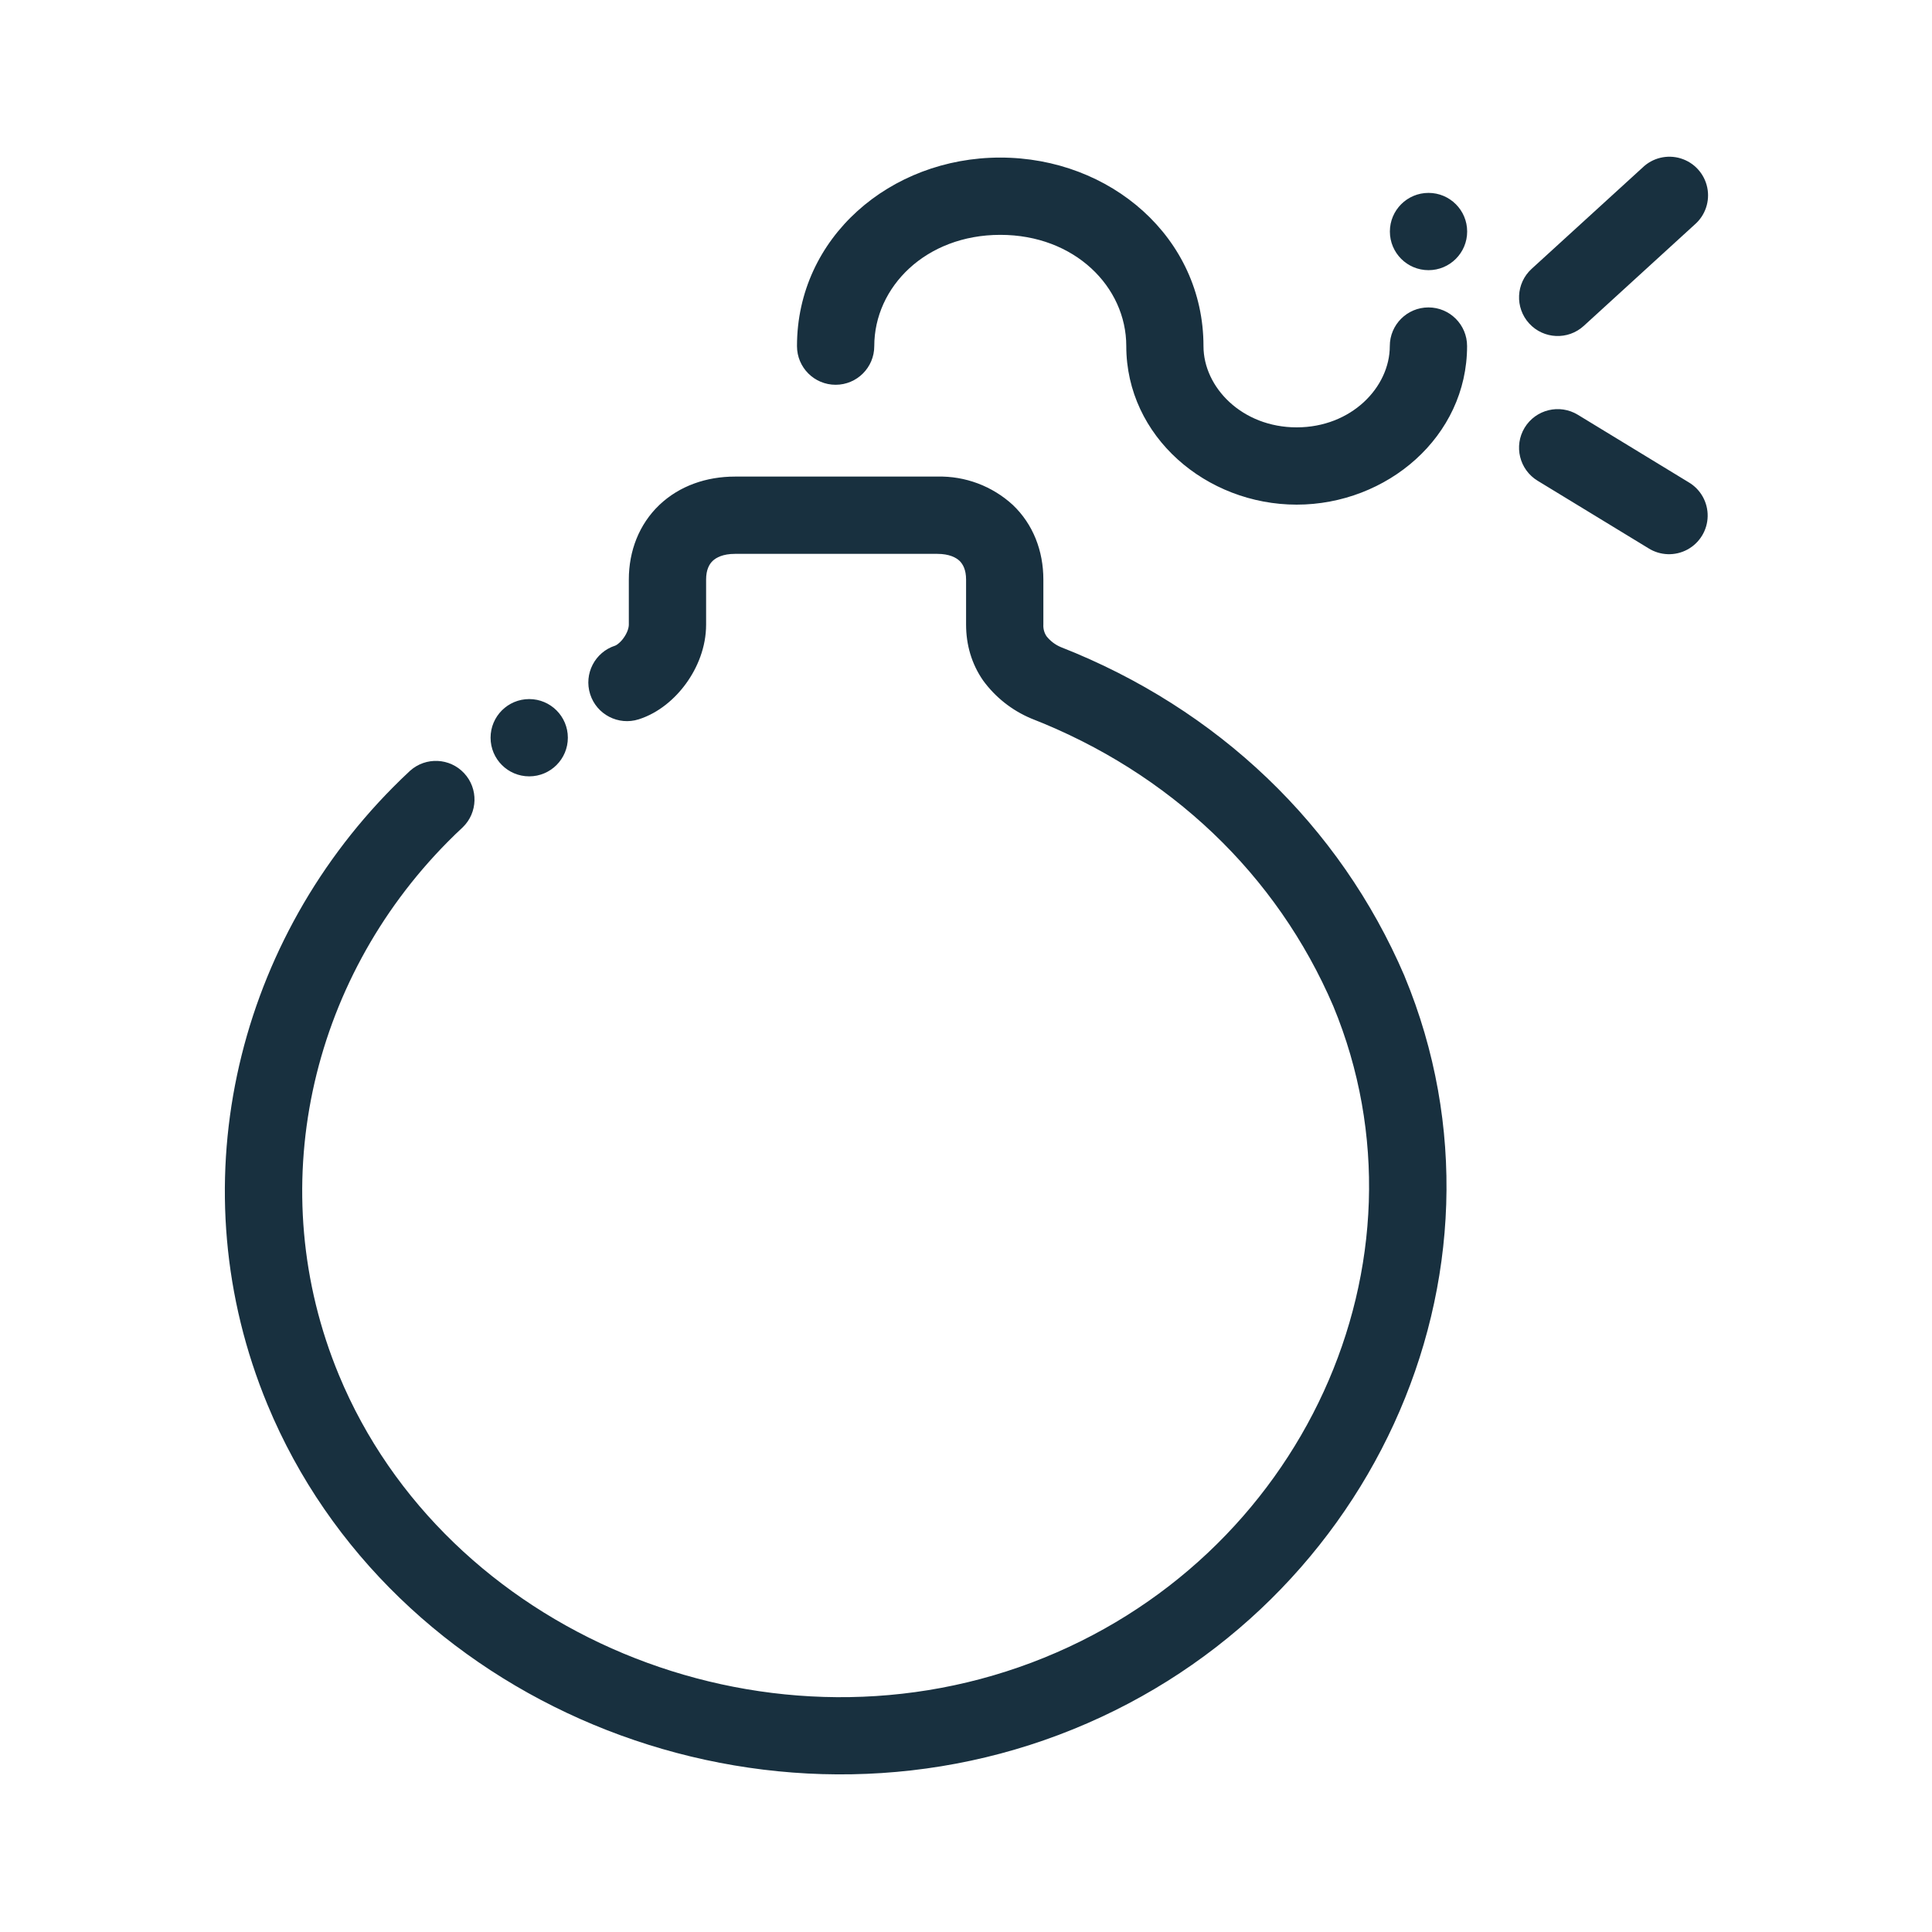
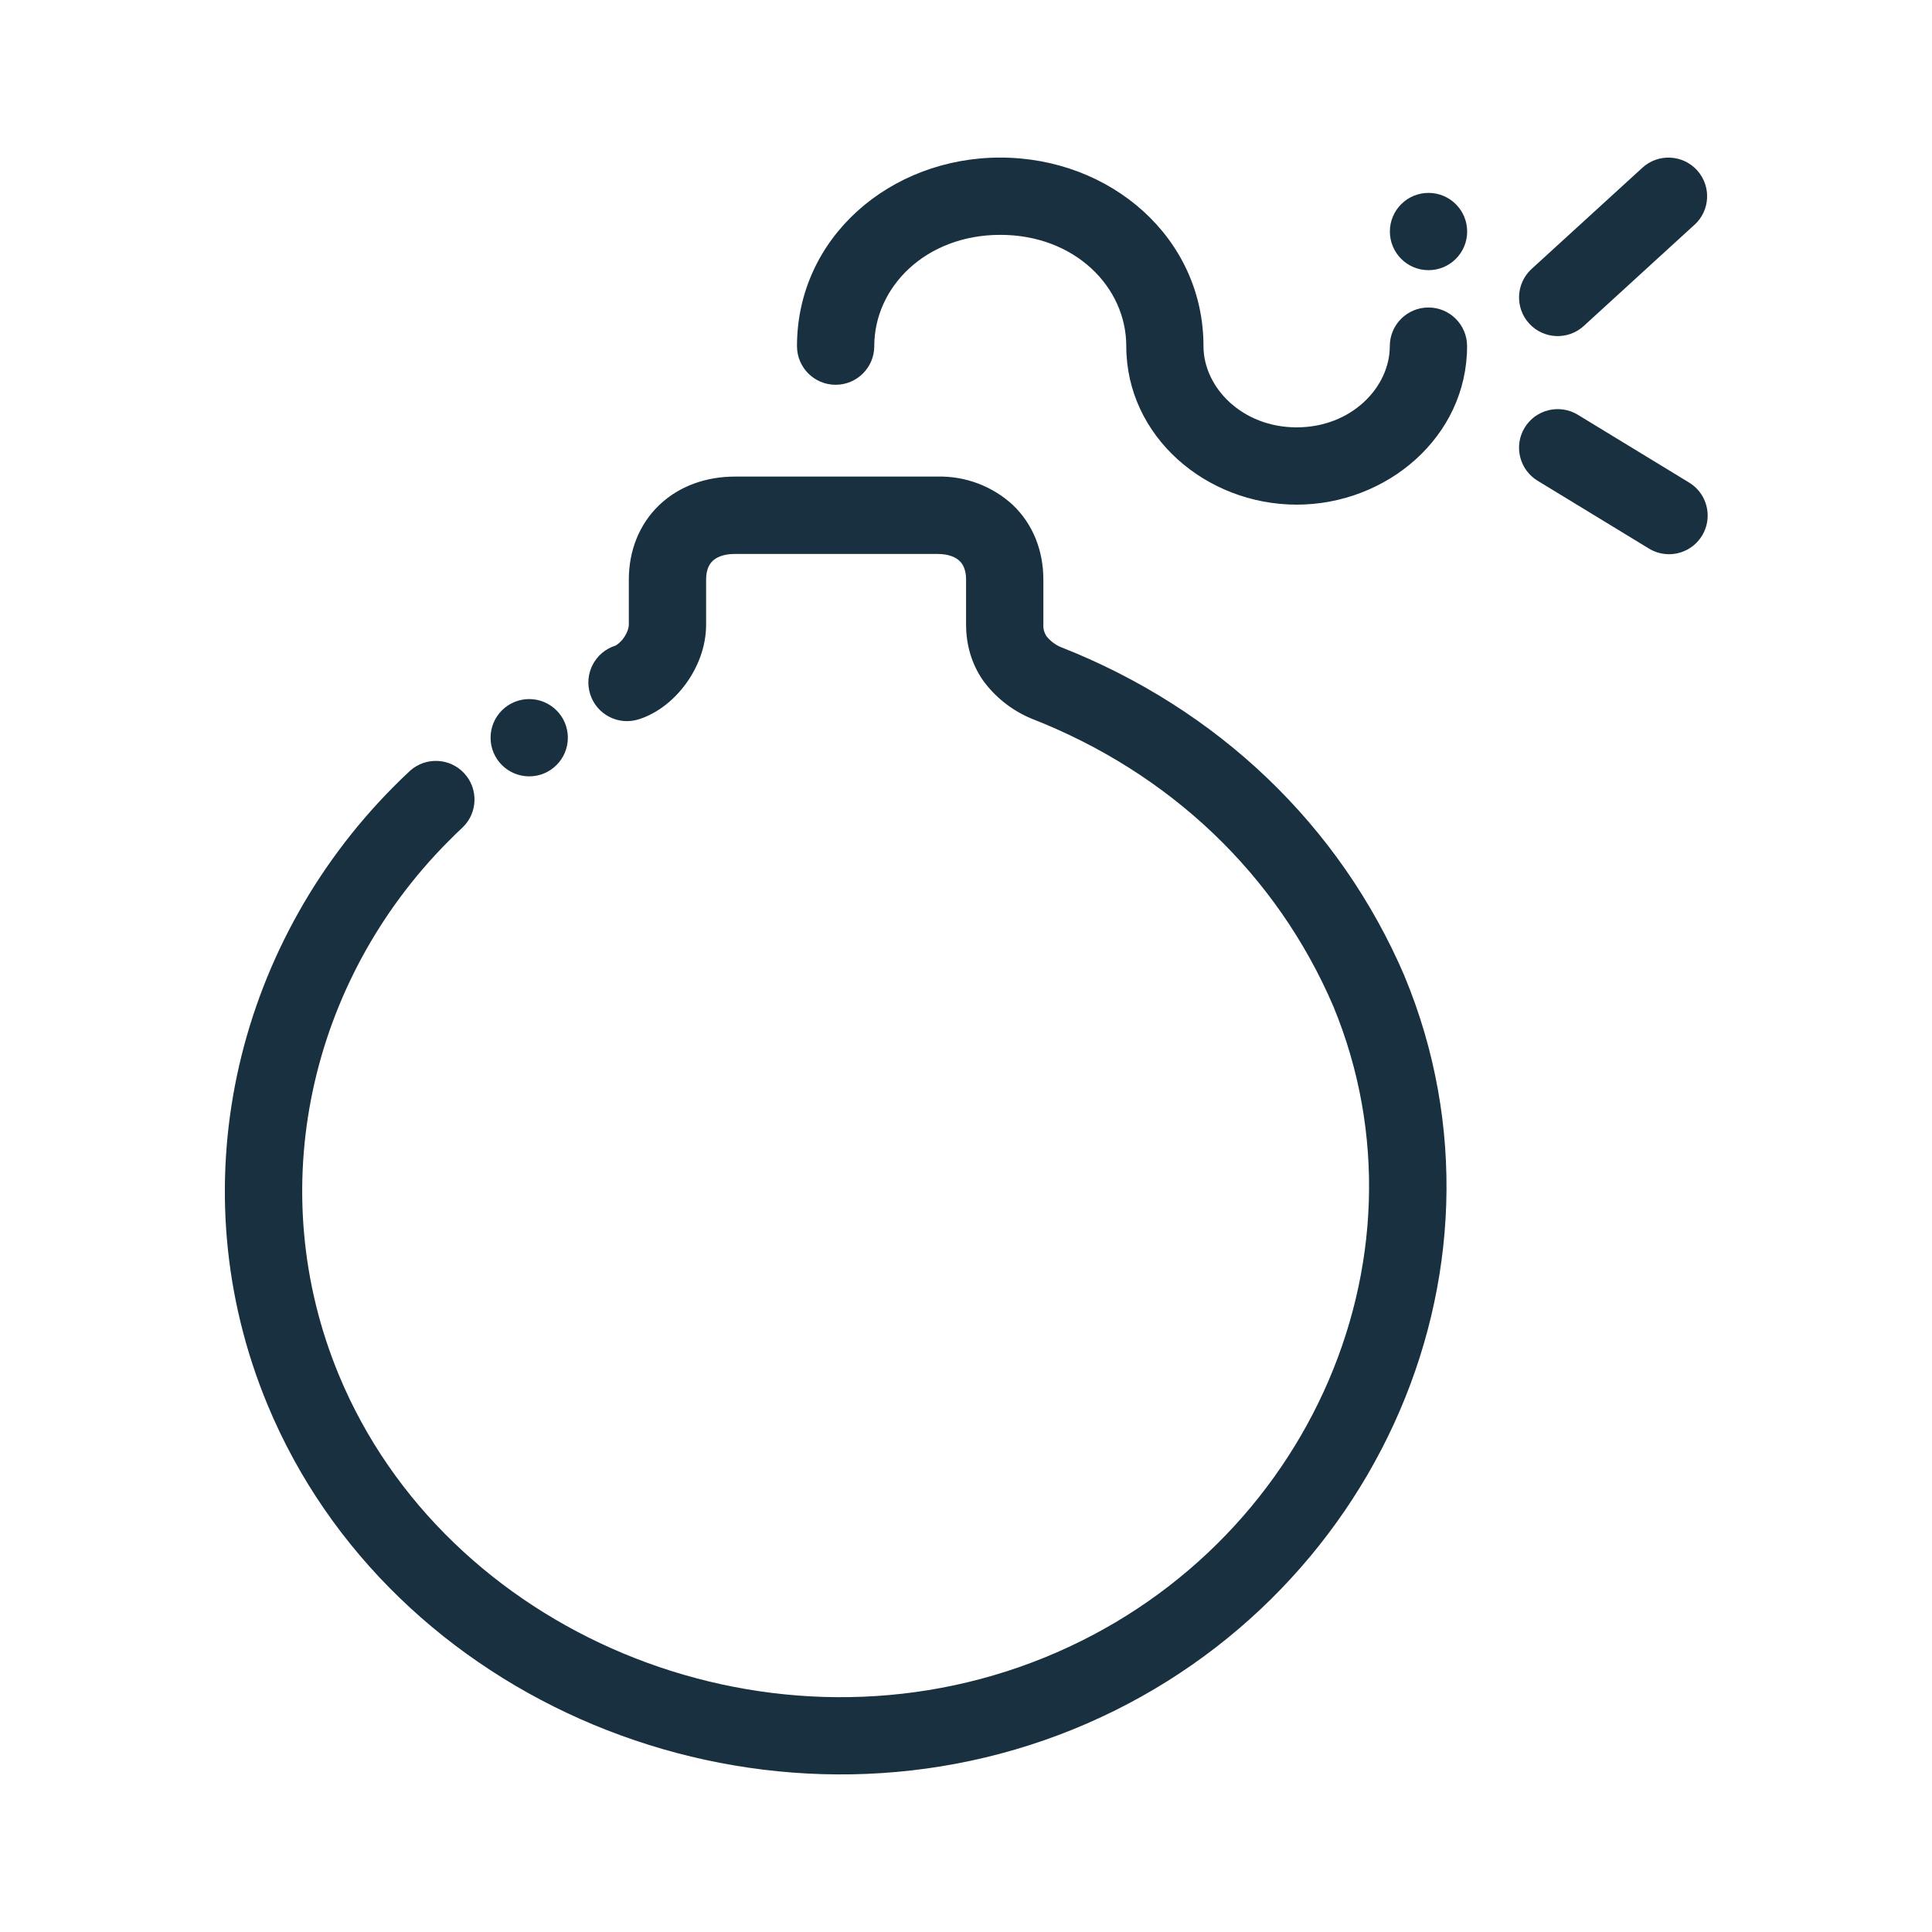
<svg width="25" height="25" viewBox="0 0 25 25" fill="none">
  <g id="bomb">
-     <path fill-rule="evenodd" clip-rule="evenodd" d="M21.927 2.908a.5.5 0 1 0-.674-.738l-1.434 1.309a.5.5 0 1 0 .675.738l1.433-1.309Zm-11.614 1.57c0-1.405 1.207-2.439 2.63-2.439 1.425 0 2.63 1.034 2.63 2.44 0 .533.499 1.051 1.206 1.051s1.205-.518 1.205-1.052a.5.5 0 1 1 1 0c0 1.173-1.037 2.052-2.205 2.052-1.168 0-2.205-.879-2.205-2.052 0-.766-.668-1.439-1.63-1.439-.963 0-1.631.673-1.631 1.44a.5.5 0 0 1-1 0ZM9.51 6.167c-.368 0-.717.119-.978.367-.262.25-.395.595-.395.965v.583c0 .04-.018.105-.068.174a.366.366 0 0 1-.072.076.152.152 0 0 1-.035.022.5.5 0 1 0 .303.954c.258-.082.47-.266.613-.464.146-.201.259-.468.259-.762v-.583c0-.128.042-.2.085-.241.045-.043.133-.091.288-.091h2.619c.155 0 .242.048.287.09.043.042.085.114.085.242v.583c0 .259.07.507.22.723a1.48 1.48 0 0 0 .622.492c1.799.702 3.18 2.021 3.91 3.723 1.366 3.299-.397 7.171-3.904 8.494-3.513 1.324-7.587-.4-8.963-3.72-.996-2.402-.38-5.096 1.407-6.9.063-.064.128-.127.195-.189a.5.5 0 0 0-.681-.732 6.904 6.904 0 0 0-.225.218c-2.053 2.073-2.78 5.191-1.62 7.987 1.592 3.84 6.246 5.777 10.239 4.271 3.998-1.507 6.075-5.956 4.475-9.814l-.002-.006c-.838-1.953-2.417-3.459-4.448-4.256a.468.468 0 0 1-.184-.14.246.246 0 0 1-.041-.151v-.583c0-.37-.132-.715-.395-.965a1.393 1.393 0 0 0-.977-.367h-2.62Zm10.219-.633a.501.501 0 0 1 .688-.167l1.433.873a.5.5 0 1 1-.52.854l-1.433-.873a.5.5 0 0 1-.168-.687ZM7.348 9.546a.5.5 0 1 1-1 0 .5.5 0 0 1 1 0Zm11.637-6.55a.5.5 0 1 1-1 0 .5.5 0 0 1 1 0Z" fill="#18303F" yggColor="iconDefault" />
+     <path fill-rule="evenodd" clip-rule="evenodd" d="M21.927 2.909a.5.5 0 1 0-.674-.739l-1.434 1.31a.5.5 0 1 0 .675.738l1.433-1.31Zm-11.614 1.57c0-1.406 1.207-2.44 2.63-2.44 1.425 0 2.63 1.034 2.63 2.44 0 .534.499 1.051 1.206 1.051s1.205-.517 1.205-1.051a.5.5 0 1 1 1 0c0 1.172-1.037 2.051-2.205 2.051-1.168 0-2.205-.879-2.205-2.051 0-.767-.668-1.44-1.63-1.44-.963 0-1.631.673-1.631 1.44a.5.5 0 0 1-1 0ZM9.51 6.167c-.368 0-.717.119-.978.367-.262.25-.395.595-.395.966v.582c0 .04-.018.105-.068.175a.366.366 0 0 1-.072.075.152.152 0 0 1-.035.023.5.5 0 1 0 .303.953c.258-.082.47-.266.613-.464.146-.201.259-.468.259-.762V7.5c0-.13.042-.201.085-.242.045-.043.133-.09.288-.09h2.619c.155 0 .242.047.287.09.043.04.085.113.085.242v.582c0 .26.07.507.22.724a1.48 1.48 0 0 0 .622.491c1.799.702 3.18 2.022 3.91 3.724 1.366 3.298-.397 7.17-3.904 8.493-3.513 1.324-7.587-.4-8.963-3.719-.996-2.402-.38-5.097 1.407-6.9.063-.064.128-.128.195-.19a.5.5 0 0 0-.681-.732 6.883 6.883 0 0 0-.225.218c-2.053 2.074-2.78 5.192-1.62 7.987 1.592 3.84 6.246 5.777 10.239 4.272 3.998-1.508 6.075-5.956 4.475-9.815l-.002-.006c-.838-1.953-2.417-3.458-4.448-4.256a.468.468 0 0 1-.184-.14.246.246 0 0 1-.041-.15V7.5c0-.371-.132-.715-.395-.966a1.393 1.393 0 0 0-.977-.367h-2.62Zm10.219-.633a.501.501 0 0 1 .688-.167l1.433.873a.5.5 0 1 1-.52.854l-1.433-.873a.5.5 0 0 1-.168-.687ZM7.348 9.546a.5.5 0 1 1-1 0 .5.5 0 0 1 1 0Zm11.637-6.55a.5.5 0 1 1-1 0 .5.5 0 0 1 1 0Z" fill="#18303F" yggColor="iconDefault" />
  </g>
</svg>
